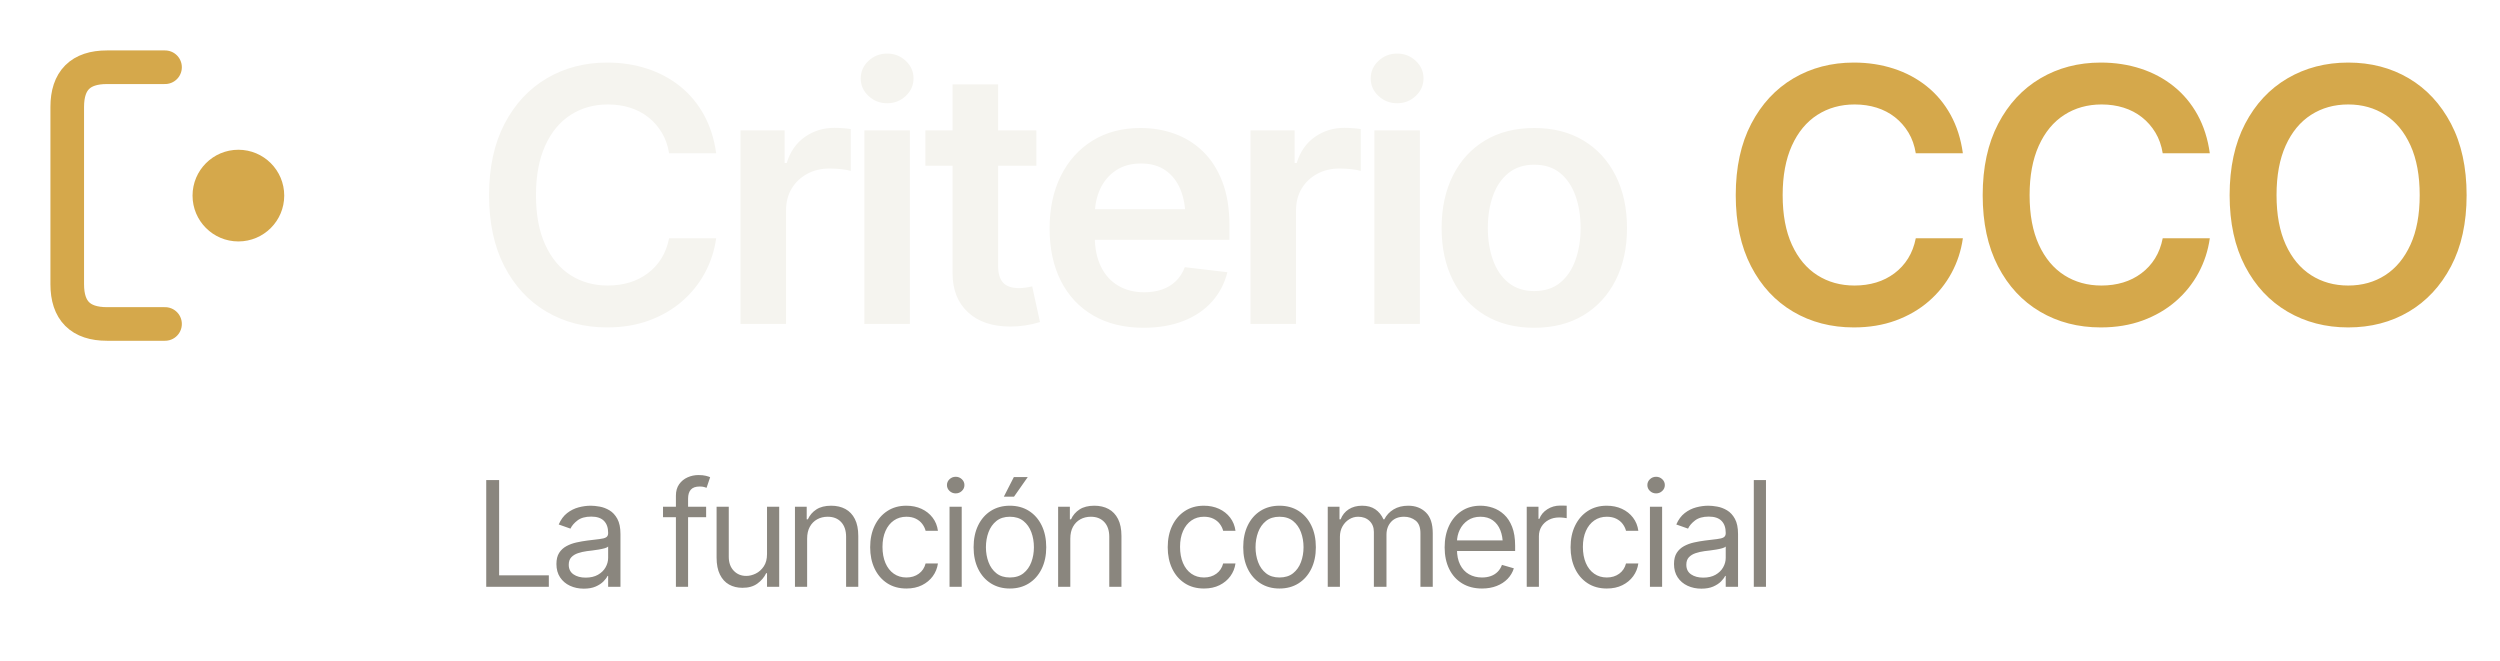
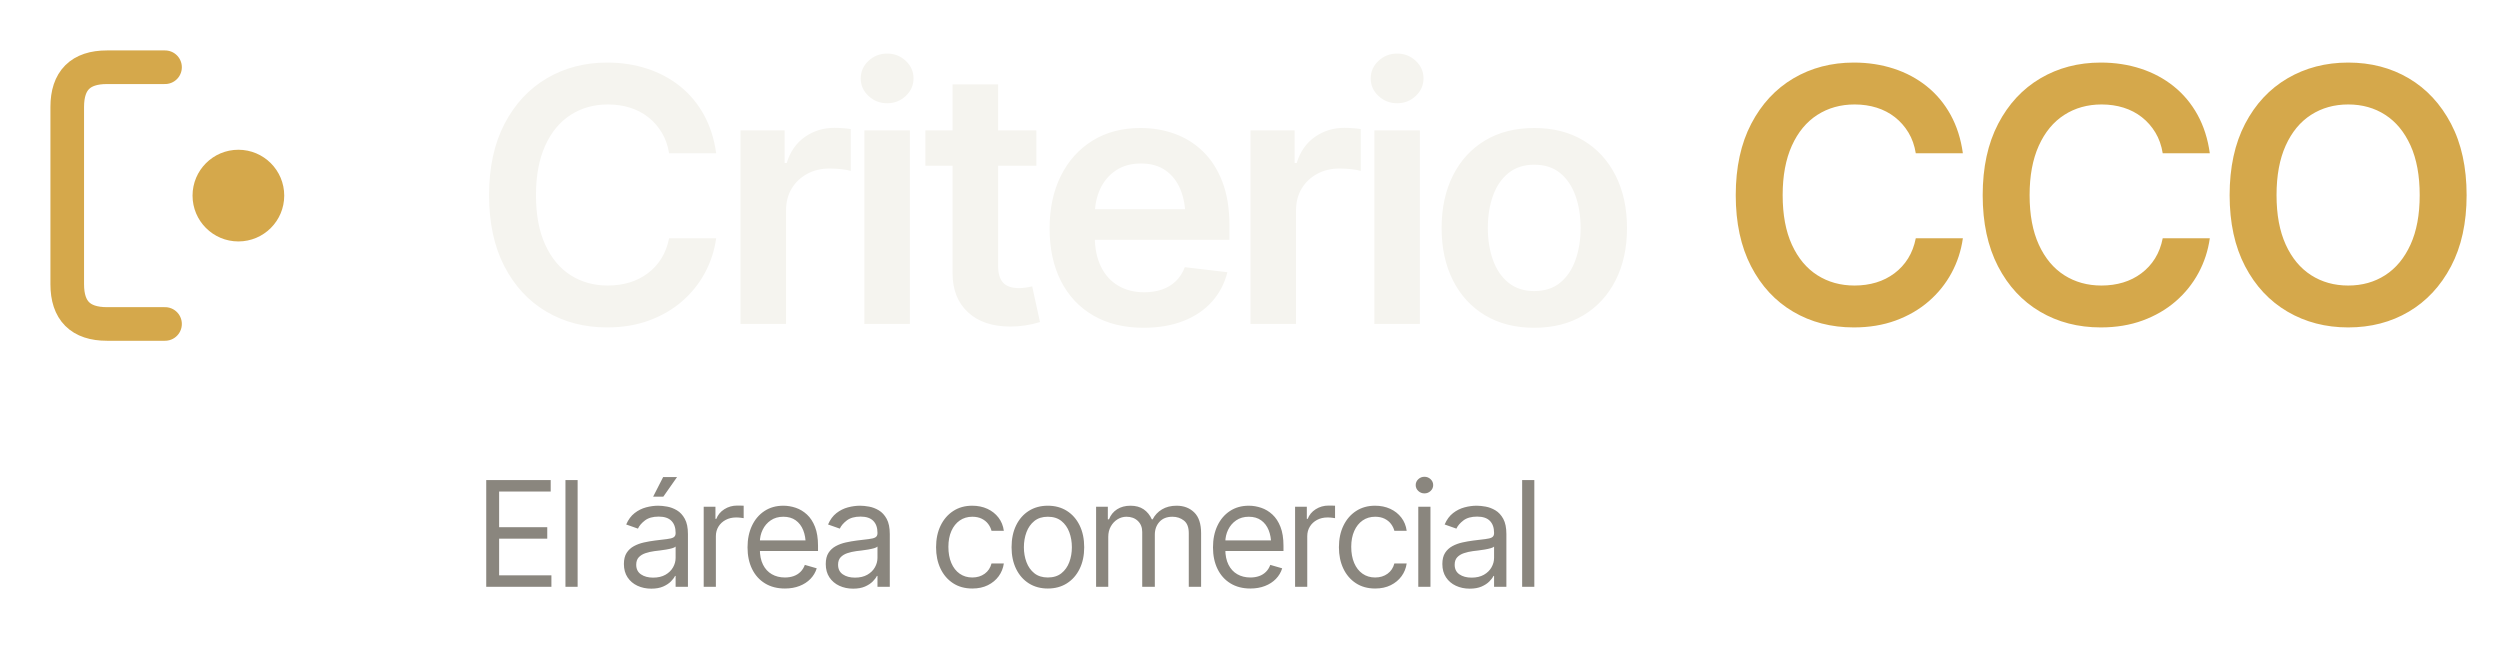
- <svg xmlns="http://www.w3.org/2000/svg" viewBox="0 0 409 108" width="409" height="108" role="img" aria-label="Criterio CCO · La función comercial">
+ <svg xmlns="http://www.w3.org/2000/svg" viewBox="0 0 409 108" width="409" height="108" role="img" aria-label="Criterio CCO · El área comercial">
  <path d="M27 11H17.5Q11 11 11 17.5V46.5Q11 53 17.5 53H27" fill="none" stroke="#d5a84b" stroke-width="5.5" stroke-linecap="round" stroke-linejoin="round" />
  <circle cx="39" cy="32" r="7.5" fill="#d5a84b" />
  <path d="M99.325 53.566Q93.774 53.566 89.399 50.989Q85.023 48.412 82.517 43.569Q80.011 38.727 80.011 31.93Q80.011 25.104 82.545 20.248Q85.08 15.391 89.456 12.813Q93.831 10.236 99.325 10.236Q102.809 10.236 105.853 11.228Q108.897 12.219 111.276 14.13Q113.655 16.042 115.17 18.803Q116.686 21.564 117.167 25.076H109.464Q109.152 23.15 108.26 21.678Q107.368 20.205 106.051 19.171Q104.734 18.138 103.063 17.614Q101.393 17.09 99.467 17.09Q96.012 17.09 93.35 18.803Q90.688 20.517 89.187 23.844Q87.686 27.172 87.686 31.93Q87.686 36.744 89.201 40.043Q90.716 43.343 93.364 45.028Q96.012 46.713 99.438 46.713Q101.336 46.713 102.979 46.217Q104.621 45.722 105.966 44.716Q107.312 43.711 108.204 42.281Q109.096 40.851 109.464 38.981H117.167Q116.742 42.012 115.312 44.66Q113.882 47.308 111.574 49.304Q109.266 51.301 106.179 52.434Q103.092 53.566 99.325 53.566Z M121.147 53.0V21.338H128.368V26.662H128.708Q129.558 23.887 131.682 22.4Q133.806 20.913 136.524 20.913Q137.119 20.913 137.898 20.97Q138.677 21.026 139.187 21.111V27.965Q138.705 27.795 137.686 27.682Q136.666 27.568 135.732 27.568Q133.664 27.568 132.05 28.446Q130.436 29.324 129.515 30.854Q128.595 32.383 128.595 34.422V53.0Z M141.41 53.0V21.338H148.859V53.0ZM145.149 16.892Q143.364 16.892 142.09 15.702Q140.816 14.513 140.816 12.842Q140.816 11.143 142.09 9.953Q143.364 8.764 145.149 8.764Q146.904 8.764 148.179 9.953Q149.453 11.143 149.453 12.813Q149.453 14.513 148.179 15.702Q146.904 16.892 145.149 16.892Z M169.547 21.338V27.115H151.394V21.338ZM155.84 13.805H163.288V43.484Q163.288 45.354 164.11 46.246Q164.931 47.138 166.715 47.138Q167.197 47.138 167.791 47.053Q168.386 46.968 168.867 46.854L170.142 52.688Q168.952 53.057 167.735 53.241Q166.517 53.425 165.299 53.425Q160.881 53.425 158.361 51.088Q155.84 48.752 155.84 44.702Z M187.092 53.623Q182.334 53.623 178.879 51.626Q175.424 49.63 173.569 45.977Q171.714 42.323 171.714 37.367Q171.714 32.468 173.555 28.772Q175.396 25.076 178.738 23.009Q182.079 20.941 186.611 20.941Q189.528 20.941 192.147 21.876Q194.767 22.811 196.792 24.765Q198.817 26.719 199.978 29.735Q201.139 32.751 201.139 36.914V39.236H175.198V34.224H197.429L193.946 35.696Q193.946 33.006 193.124 31.009Q192.303 29.013 190.689 27.88Q189.075 26.747 186.667 26.747Q184.26 26.747 182.561 27.88Q180.862 29.013 179.984 30.924Q179.106 32.836 179.106 35.187V38.67Q179.106 41.559 180.111 43.612Q181.117 45.665 182.943 46.741Q184.77 47.817 187.205 47.817Q188.791 47.817 190.108 47.364Q191.425 46.911 192.374 45.991Q193.323 45.07 193.832 43.711L200.799 44.532Q200.119 47.279 198.293 49.333Q196.466 51.386 193.62 52.504Q190.774 53.623 187.092 53.623Z M204.58 53.0V21.338H211.802V26.662H212.142Q212.992 23.887 215.116 22.4Q217.24 20.913 219.958 20.913Q220.553 20.913 221.332 20.97Q222.111 21.026 222.621 21.111V27.965Q222.139 27.795 221.12 27.682Q220.1 27.568 219.165 27.568Q217.098 27.568 215.484 28.446Q213.87 29.324 212.949 30.854Q212.029 32.383 212.029 34.422V53.0Z M224.844 53.0V21.338H232.292V53.0ZM228.583 16.892Q226.798 16.892 225.524 15.702Q224.249 14.513 224.249 12.842Q224.249 11.143 225.524 9.953Q226.798 8.764 228.583 8.764Q230.338 8.764 231.613 9.953Q232.887 11.143 232.887 12.813Q232.887 14.513 231.613 15.702Q230.338 16.892 228.583 16.892Z M250.999 53.623Q246.354 53.623 242.956 51.584Q239.557 49.545 237.702 45.863Q235.847 42.182 235.847 37.311Q235.847 32.411 237.702 28.715Q239.557 25.02 242.956 22.98Q246.354 20.941 250.999 20.941Q255.643 20.941 259.042 22.98Q262.44 25.02 264.309 28.715Q266.178 32.411 266.178 37.311Q266.178 42.182 264.309 45.863Q262.44 49.545 259.042 51.584Q255.643 53.623 250.999 53.623ZM250.999 47.619Q253.576 47.619 255.247 46.246Q256.918 44.872 257.753 42.521Q258.588 40.171 258.588 37.311Q258.588 34.394 257.753 32.043Q256.918 29.692 255.247 28.319Q253.576 26.945 250.999 26.945Q248.478 26.945 246.779 28.319Q245.08 29.692 244.244 32.043Q243.409 34.394 243.409 37.311Q243.409 40.171 244.244 42.521Q245.08 44.872 246.779 46.246Q248.478 47.619 250.999 47.619Z" fill="#f5f4ef" />
  <path d="M303.283 53.566Q297.732 53.566 293.357 50.989Q288.981 48.412 286.475 43.569Q283.968 38.727 283.968 31.93Q283.968 25.104 286.503 20.248Q289.038 15.391 293.413 12.813Q297.789 10.236 303.283 10.236Q306.766 10.236 309.811 11.228Q312.855 12.219 315.234 14.13Q317.613 16.042 319.128 18.803Q320.643 21.564 321.125 25.076H313.422Q313.11 23.15 312.218 21.678Q311.326 20.205 310.009 19.171Q308.692 18.138 307.021 17.614Q305.35 17.09 303.424 17.09Q299.969 17.09 297.307 18.803Q294.645 20.517 293.144 23.844Q291.643 27.172 291.643 31.93Q291.643 36.744 293.158 40.043Q294.673 43.343 297.321 45.028Q299.969 46.713 303.396 46.713Q305.294 46.713 306.936 46.217Q308.579 45.722 309.924 44.716Q311.269 43.711 312.161 42.281Q313.053 40.851 313.422 38.981H321.125Q320.7 42.012 319.27 44.66Q317.839 47.308 315.531 49.304Q313.223 51.301 310.136 52.434Q307.049 53.566 303.283 53.566Z M343.682 53.566Q338.132 53.566 333.756 50.989Q329.381 48.412 326.874 43.569Q324.368 38.727 324.368 31.93Q324.368 25.104 326.903 20.248Q329.437 15.391 333.813 12.813Q338.188 10.236 343.682 10.236Q347.166 10.236 350.21 11.228Q353.255 12.219 355.634 14.13Q358.012 16.042 359.528 18.803Q361.043 21.564 361.524 25.076H353.821Q353.509 23.15 352.617 21.678Q351.725 20.205 350.408 19.171Q349.092 18.138 347.421 17.614Q345.75 17.09 343.824 17.09Q340.369 17.09 337.707 18.803Q335.045 20.517 333.544 23.844Q332.043 27.172 332.043 31.93Q332.043 36.744 333.558 40.043Q335.073 43.343 337.721 45.028Q340.369 46.713 343.796 46.713Q345.693 46.713 347.336 46.217Q348.978 45.722 350.323 44.716Q351.669 43.711 352.561 42.281Q353.453 40.851 353.821 38.981H361.524Q361.099 42.012 359.669 44.66Q358.239 47.308 355.931 49.304Q353.623 51.301 350.536 52.434Q347.449 53.566 343.682 53.566Z M384.167 53.566Q378.644 53.566 374.241 50.989Q369.837 48.412 367.302 43.569Q364.767 38.727 364.767 31.93Q364.767 25.104 367.302 20.248Q369.837 15.391 374.241 12.813Q378.644 10.236 384.167 10.236Q389.718 10.236 394.079 12.813Q398.44 15.391 400.989 20.248Q403.538 25.104 403.538 31.93Q403.538 38.727 400.989 43.569Q398.44 48.412 394.079 50.989Q389.718 53.566 384.167 53.566ZM384.167 46.713Q387.594 46.713 390.227 45.014Q392.861 43.314 394.362 40.015Q395.863 36.716 395.863 31.93Q395.863 27.115 394.362 23.802Q392.861 20.488 390.227 18.789Q387.594 17.09 384.167 17.09Q380.74 17.09 378.092 18.789Q375.444 20.488 373.943 23.802Q372.442 27.115 372.442 31.93Q372.442 36.716 373.943 40.015Q375.444 43.314 378.092 45.014Q380.74 46.713 384.167 46.713Z" fill="#d5a84b" />
-   <path d="M79.547 96.0V78.539H81.656V94.125H89.789V96.0Z M95.508 96.305Q94.266 96.305 93.246 95.83Q92.227 95.355 91.629 94.453Q91.031 93.551 91.031 92.273Q91.031 91.148 91.477 90.451Q91.922 89.754 92.666 89.35Q93.41 88.945 94.307 88.746Q95.203 88.547 96.117 88.43Q97.312 88.277 98.057 88.195Q98.801 88.113 99.146 87.914Q99.492 87.715 99.492 87.234V87.164Q99.492 85.91 98.807 85.213Q98.121 84.516 96.727 84.516Q95.297 84.516 94.477 85.143Q93.656 85.77 93.328 86.484L91.406 85.805Q91.922 84.609 92.783 83.941Q93.645 83.273 94.658 83.004Q95.672 82.734 96.656 82.734Q97.289 82.734 98.109 82.881Q98.93 83.027 99.709 83.49Q100.488 83.953 100.998 84.885Q101.508 85.816 101.508 87.375V96.0H99.492V94.219H99.398Q99.199 94.641 98.719 95.127Q98.238 95.613 97.447 95.959Q96.656 96.305 95.508 96.305ZM95.812 94.5Q97.008 94.5 97.828 94.031Q98.648 93.562 99.07 92.818Q99.492 92.074 99.492 91.266V89.414Q99.363 89.566 98.936 89.689Q98.508 89.812 97.951 89.906Q97.395 90.0 96.867 90.064Q96.34 90.129 96.023 90.164Q95.238 90.27 94.559 90.498Q93.879 90.727 93.463 91.172Q93.047 91.617 93.047 92.391Q93.047 93.434 93.826 93.967Q94.605 94.5 95.812 94.5Z M115.523 82.898V84.609H108.469V82.898ZM110.578 96.0V81.094Q110.578 79.969 111.111 79.219Q111.645 78.469 112.488 78.094Q113.332 77.719 114.258 77.719Q115.008 77.719 115.482 77.842Q115.957 77.965 116.18 78.07L115.594 79.805Q115.441 79.746 115.178 79.67Q114.914 79.594 114.469 79.594Q113.473 79.594 113.021 80.104Q112.57 80.613 112.57 81.586V96.0Z M125.484 90.656V82.898H127.477V96.0H125.484V93.773H125.344Q124.875 94.77 123.908 95.473Q122.941 96.176 121.453 96.164Q120.223 96.164 119.273 95.631Q118.324 95.098 117.779 93.996Q117.234 92.895 117.234 91.219V82.898H119.227V91.102Q119.227 92.52 120.041 93.375Q120.855 94.23 122.109 94.219Q122.859 94.219 123.639 93.838Q124.418 93.457 124.951 92.666Q125.484 91.875 125.484 90.656Z M132.047 88.125V96.0H130.055V82.898H131.977V84.961H132.164Q132.621 83.953 133.559 83.344Q134.496 82.734 135.984 82.734Q137.309 82.734 138.305 83.273Q139.301 83.812 139.857 84.908Q140.414 86.004 140.414 87.68V96.0H138.422V87.82Q138.422 86.285 137.613 85.412Q136.805 84.539 135.41 84.539Q134.449 84.539 133.688 84.961Q132.926 85.383 132.486 86.18Q132.047 86.977 132.047 88.125Z M148.289 96.281Q146.461 96.281 145.131 95.408Q143.801 94.535 143.08 93.012Q142.359 91.488 142.359 89.531Q142.359 87.527 143.098 85.998Q143.836 84.469 145.166 83.602Q146.496 82.734 148.266 82.734Q149.648 82.734 150.756 83.244Q151.863 83.754 152.572 84.68Q153.281 85.605 153.445 86.836H151.43Q151.277 86.238 150.879 85.711Q150.48 85.184 149.83 84.861Q149.18 84.539 148.289 84.539Q147.117 84.539 146.238 85.148Q145.359 85.758 144.867 86.865Q144.375 87.973 144.375 89.461Q144.375 90.973 144.855 92.104Q145.336 93.234 146.221 93.855Q147.105 94.477 148.289 94.477Q149.473 94.477 150.316 93.861Q151.16 93.246 151.43 92.18H153.445Q153.281 93.34 152.607 94.266Q151.934 95.191 150.838 95.736Q149.742 96.281 148.289 96.281Z M155.344 96.0V82.898H157.336V96.0ZM156.352 80.719Q155.766 80.719 155.344 80.32Q154.922 79.922 154.922 79.359Q154.922 78.797 155.344 78.398Q155.766 78.0 156.352 78.0Q156.938 78.0 157.359 78.398Q157.781 78.797 157.781 79.359Q157.781 79.922 157.359 80.32Q156.938 80.719 156.352 80.719Z M165.211 96.281Q163.441 96.281 162.105 95.438Q160.77 94.594 160.025 93.07Q159.281 91.547 159.281 89.531Q159.281 87.48 160.025 85.951Q160.77 84.422 162.105 83.578Q163.441 82.734 165.211 82.734Q166.992 82.734 168.328 83.578Q169.664 84.422 170.414 85.951Q171.164 87.48 171.164 89.531Q171.164 91.547 170.414 93.07Q169.664 94.594 168.328 95.438Q166.992 96.281 165.211 96.281ZM165.211 94.477Q166.57 94.477 167.438 93.785Q168.305 93.094 168.727 91.963Q169.148 90.832 169.148 89.531Q169.148 88.207 168.727 87.07Q168.305 85.934 167.438 85.236Q166.57 84.539 165.211 84.539Q163.875 84.539 163.008 85.236Q162.141 85.934 161.719 87.07Q161.297 88.207 161.297 89.531Q161.297 90.832 161.719 91.963Q162.141 93.094 163.008 93.785Q163.875 94.477 165.211 94.477ZM164.227 81.258 165.867 78.047H168.141L165.891 81.258Z M175.102 88.125V96.0H173.109V82.898H175.031V84.961H175.219Q175.676 83.953 176.613 83.344Q177.551 82.734 179.039 82.734Q180.363 82.734 181.359 83.273Q182.355 83.812 182.912 84.908Q183.469 86.004 183.469 87.68V96.0H181.477V87.82Q181.477 86.285 180.668 85.412Q179.859 84.539 178.465 84.539Q177.504 84.539 176.742 84.961Q175.98 85.383 175.541 86.18Q175.102 86.977 175.102 88.125Z M196.969 96.281Q195.141 96.281 193.811 95.408Q192.48 94.535 191.76 93.012Q191.039 91.488 191.039 89.531Q191.039 87.527 191.777 85.998Q192.516 84.469 193.846 83.602Q195.176 82.734 196.945 82.734Q198.328 82.734 199.436 83.244Q200.543 83.754 201.252 84.68Q201.961 85.605 202.125 86.836H200.109Q199.957 86.238 199.559 85.711Q199.16 85.184 198.51 84.861Q197.859 84.539 196.969 84.539Q195.797 84.539 194.918 85.148Q194.039 85.758 193.547 86.865Q193.055 87.973 193.055 89.461Q193.055 90.973 193.535 92.104Q194.016 93.234 194.9 93.855Q195.785 94.477 196.969 94.477Q198.152 94.477 198.996 93.861Q199.84 93.246 200.109 92.18H202.125Q201.961 93.34 201.287 94.266Q200.613 95.191 199.518 95.736Q198.422 96.281 196.969 96.281Z M209.32 96.281Q207.551 96.281 206.215 95.438Q204.879 94.594 204.135 93.07Q203.391 91.547 203.391 89.531Q203.391 87.48 204.135 85.951Q204.879 84.422 206.215 83.578Q207.551 82.734 209.32 82.734Q211.102 82.734 212.438 83.578Q213.773 84.422 214.523 85.951Q215.273 87.48 215.273 89.531Q215.273 91.547 214.523 93.07Q213.773 94.594 212.438 95.438Q211.102 96.281 209.32 96.281ZM209.32 94.477Q210.68 94.477 211.547 93.785Q212.414 93.094 212.836 91.963Q213.258 90.832 213.258 89.531Q213.258 88.207 212.836 87.07Q212.414 85.934 211.547 85.236Q210.68 84.539 209.32 84.539Q207.984 84.539 207.117 85.236Q206.25 85.934 205.828 87.07Q205.406 88.207 205.406 89.531Q205.406 90.832 205.828 91.963Q206.25 93.094 207.117 93.785Q207.984 94.477 209.32 94.477Z M217.219 96.0V82.898H219.141V84.961H219.328Q219.738 83.906 220.652 83.32Q221.566 82.734 222.844 82.734Q224.133 82.734 224.994 83.32Q225.855 83.906 226.336 84.961H226.477Q226.992 83.941 227.994 83.338Q228.996 82.734 230.391 82.734Q232.148 82.734 233.273 83.83Q234.398 84.926 234.398 87.234V96.0H232.383V87.234Q232.383 85.781 231.586 85.16Q230.789 84.539 229.711 84.539Q228.34 84.539 227.584 85.377Q226.828 86.215 226.828 87.469V96.0H224.766V87.023Q224.766 85.91 224.051 85.225Q223.336 84.539 222.188 84.539Q221.402 84.539 220.723 84.961Q220.043 85.383 219.627 86.121Q219.211 86.859 219.211 87.82V96.0Z M242.461 96.281Q240.574 96.281 239.197 95.438Q237.82 94.594 237.082 93.076Q236.344 91.559 236.344 89.555Q236.344 87.539 237.07 86.004Q237.797 84.469 239.115 83.602Q240.434 82.734 242.203 82.734Q243.223 82.734 244.23 83.074Q245.238 83.414 246.064 84.176Q246.891 84.938 247.383 86.191Q247.875 87.445 247.875 89.273V90.141H237.773V88.406H246.785L245.859 89.062Q245.859 87.75 245.449 86.73Q245.039 85.711 244.225 85.125Q243.41 84.539 242.203 84.539Q240.996 84.539 240.135 85.131Q239.273 85.723 238.816 86.672Q238.359 87.621 238.359 88.711V89.859Q238.359 91.348 238.875 92.379Q239.391 93.41 240.316 93.943Q241.242 94.477 242.461 94.477Q243.246 94.477 243.891 94.248Q244.535 94.02 245.004 93.557Q245.473 93.094 245.719 92.414L247.664 92.977Q247.359 93.961 246.639 94.705Q245.918 95.449 244.852 95.865Q243.785 96.281 242.461 96.281Z M249.773 96.0V82.898H251.695V84.891H251.836Q252.199 83.918 253.143 83.314Q254.086 82.711 255.258 82.711Q255.48 82.711 255.809 82.717Q256.137 82.723 256.312 82.734V84.773Q256.207 84.75 255.844 84.703Q255.48 84.656 255.07 84.656Q254.121 84.656 253.371 85.055Q252.621 85.453 252.193 86.145Q251.766 86.836 251.766 87.727V96.0Z M262.875 96.281Q261.047 96.281 259.717 95.408Q258.387 94.535 257.666 93.012Q256.945 91.488 256.945 89.531Q256.945 87.527 257.684 85.998Q258.422 84.469 259.752 83.602Q261.082 82.734 262.852 82.734Q264.234 82.734 265.342 83.244Q266.449 83.754 267.158 84.68Q267.867 85.605 268.031 86.836H266.016Q265.863 86.238 265.465 85.711Q265.066 85.184 264.416 84.861Q263.766 84.539 262.875 84.539Q261.703 84.539 260.824 85.148Q259.945 85.758 259.453 86.865Q258.961 87.973 258.961 89.461Q258.961 90.973 259.441 92.104Q259.922 93.234 260.807 93.855Q261.691 94.477 262.875 94.477Q264.059 94.477 264.902 93.861Q265.746 93.246 266.016 92.18H268.031Q267.867 93.34 267.193 94.266Q266.52 95.191 265.424 95.736Q264.328 96.281 262.875 96.281Z M269.93 96.0V82.898H271.922V96.0ZM270.938 80.719Q270.352 80.719 269.93 80.32Q269.508 79.922 269.508 79.359Q269.508 78.797 269.93 78.398Q270.352 78.0 270.938 78.0Q271.523 78.0 271.945 78.398Q272.367 78.797 272.367 79.359Q272.367 79.922 271.945 80.32Q271.523 80.719 270.938 80.719Z M278.344 96.305Q277.102 96.305 276.082 95.83Q275.062 95.355 274.465 94.453Q273.867 93.551 273.867 92.273Q273.867 91.148 274.312 90.451Q274.758 89.754 275.502 89.35Q276.246 88.945 277.143 88.746Q278.039 88.547 278.953 88.43Q280.148 88.277 280.893 88.195Q281.637 88.113 281.982 87.914Q282.328 87.715 282.328 87.234V87.164Q282.328 85.91 281.643 85.213Q280.957 84.516 279.562 84.516Q278.133 84.516 277.312 85.143Q276.492 85.77 276.164 86.484L274.242 85.805Q274.758 84.609 275.619 83.941Q276.48 83.273 277.494 83.004Q278.508 82.734 279.492 82.734Q280.125 82.734 280.945 82.881Q281.766 83.027 282.545 83.49Q283.324 83.953 283.834 84.885Q284.344 85.816 284.344 87.375V96.0H282.328V94.219H282.234Q282.035 94.641 281.555 95.127Q281.074 95.613 280.283 95.959Q279.492 96.305 278.344 96.305ZM278.648 94.5Q279.844 94.5 280.664 94.031Q281.484 93.562 281.906 92.818Q282.328 92.074 282.328 91.266V89.414Q282.199 89.566 281.771 89.689Q281.344 89.812 280.787 89.906Q280.23 90.0 279.703 90.064Q279.176 90.129 278.859 90.164Q278.074 90.27 277.395 90.498Q276.715 90.727 276.299 91.172Q275.883 91.617 275.883 92.391Q275.883 93.434 276.662 93.967Q277.441 94.5 278.648 94.5Z M288.914 78.539V96.0H286.922V78.539Z" fill="#8a867e" />
+   <path d="M79.547 96.0V78.539H90.094V80.414H81.656V86.25H89.531V88.125H81.656V94.125H90.211V96.0Z M94.5 78.539V96.0H92.508V78.539Z M106.547 96.305Q105.305 96.305 104.285 95.83Q103.266 95.355 102.668 94.453Q102.07 93.551 102.07 92.273Q102.07 91.148 102.516 90.451Q102.961 89.754 103.705 89.35Q104.449 88.945 105.346 88.746Q106.242 88.547 107.156 88.43Q108.352 88.277 109.096 88.195Q109.84 88.113 110.186 87.914Q110.531 87.715 110.531 87.234V87.164Q110.531 85.91 109.846 85.213Q109.16 84.516 107.766 84.516Q106.336 84.516 105.516 85.143Q104.695 85.77 104.367 86.484L102.445 85.805Q102.961 84.609 103.822 83.941Q104.684 83.273 105.697 83.004Q106.711 82.734 107.695 82.734Q108.328 82.734 109.148 82.881Q109.969 83.027 110.748 83.49Q111.527 83.953 112.037 84.885Q112.547 85.816 112.547 87.375V96.0H110.531V94.219H110.438Q110.238 94.641 109.758 95.127Q109.277 95.613 108.486 95.959Q107.695 96.305 106.547 96.305ZM106.852 94.5Q108.047 94.5 108.867 94.031Q109.688 93.562 110.109 92.818Q110.531 92.074 110.531 91.266V89.414Q110.402 89.566 109.975 89.689Q109.547 89.812 108.99 89.906Q108.434 90.0 107.906 90.064Q107.379 90.129 107.062 90.164Q106.277 90.27 105.598 90.498Q104.918 90.727 104.502 91.172Q104.086 91.617 104.086 92.391Q104.086 93.434 104.865 93.967Q105.645 94.5 106.852 94.5ZM106.852 81.258 108.492 78.047H110.766L108.516 81.258Z M115.125 96.0V82.898H117.047V84.891H117.188Q117.551 83.918 118.494 83.314Q119.438 82.711 120.609 82.711Q120.832 82.711 121.16 82.717Q121.488 82.723 121.664 82.734V84.773Q121.559 84.75 121.195 84.703Q120.832 84.656 120.422 84.656Q119.473 84.656 118.723 85.055Q117.973 85.453 117.545 86.145Q117.117 86.836 117.117 87.727V96.0Z M128.414 96.281Q126.527 96.281 125.15 95.438Q123.773 94.594 123.035 93.076Q122.297 91.559 122.297 89.555Q122.297 87.539 123.023 86.004Q123.75 84.469 125.068 83.602Q126.387 82.734 128.156 82.734Q129.176 82.734 130.184 83.074Q131.191 83.414 132.018 84.176Q132.844 84.938 133.336 86.191Q133.828 87.445 133.828 89.273V90.141H123.727V88.406H132.738L131.812 89.062Q131.812 87.75 131.402 86.73Q130.992 85.711 130.178 85.125Q129.363 84.539 128.156 84.539Q126.949 84.539 126.088 85.131Q125.227 85.723 124.77 86.672Q124.312 87.621 124.312 88.711V89.859Q124.312 91.348 124.828 92.379Q125.344 93.41 126.27 93.943Q127.195 94.477 128.414 94.477Q129.199 94.477 129.844 94.248Q130.488 94.02 130.957 93.557Q131.426 93.094 131.672 92.414L133.617 92.977Q133.312 93.961 132.592 94.705Q131.871 95.449 130.805 95.865Q129.738 96.281 128.414 96.281Z M139.57 96.305Q138.328 96.305 137.309 95.83Q136.289 95.355 135.691 94.453Q135.094 93.551 135.094 92.273Q135.094 91.148 135.539 90.451Q135.984 89.754 136.729 89.35Q137.473 88.945 138.369 88.746Q139.266 88.547 140.18 88.43Q141.375 88.277 142.119 88.195Q142.863 88.113 143.209 87.914Q143.555 87.715 143.555 87.234V87.164Q143.555 85.91 142.869 85.213Q142.184 84.516 140.789 84.516Q139.359 84.516 138.539 85.143Q137.719 85.77 137.391 86.484L135.469 85.805Q135.984 84.609 136.846 83.941Q137.707 83.273 138.721 83.004Q139.734 82.734 140.719 82.734Q141.352 82.734 142.172 82.881Q142.992 83.027 143.771 83.49Q144.551 83.953 145.061 84.885Q145.57 85.816 145.57 87.375V96.0H143.555V94.219H143.461Q143.262 94.641 142.781 95.127Q142.301 95.613 141.51 95.959Q140.719 96.305 139.57 96.305ZM139.875 94.5Q141.07 94.5 141.891 94.031Q142.711 93.562 143.133 92.818Q143.555 92.074 143.555 91.266V89.414Q143.426 89.566 142.998 89.689Q142.57 89.812 142.014 89.906Q141.457 90.0 140.93 90.064Q140.402 90.129 140.086 90.164Q139.301 90.27 138.621 90.498Q137.941 90.727 137.525 91.172Q137.109 91.617 137.109 92.391Q137.109 93.434 137.889 93.967Q138.668 94.5 139.875 94.5Z M159.07 96.281Q157.242 96.281 155.912 95.408Q154.582 94.535 153.861 93.012Q153.141 91.488 153.141 89.531Q153.141 87.527 153.879 85.998Q154.617 84.469 155.947 83.602Q157.277 82.734 159.047 82.734Q160.43 82.734 161.537 83.244Q162.645 83.754 163.354 84.68Q164.062 85.605 164.227 86.836H162.211Q162.059 86.238 161.66 85.711Q161.262 85.184 160.611 84.861Q159.961 84.539 159.07 84.539Q157.898 84.539 157.02 85.148Q156.141 85.758 155.648 86.865Q155.156 87.973 155.156 89.461Q155.156 90.973 155.637 92.104Q156.117 93.234 157.002 93.855Q157.887 94.477 159.07 94.477Q160.254 94.477 161.098 93.861Q161.941 93.246 162.211 92.18H164.227Q164.062 93.34 163.389 94.266Q162.715 95.191 161.619 95.736Q160.523 96.281 159.07 96.281Z M171.422 96.281Q169.652 96.281 168.316 95.438Q166.98 94.594 166.236 93.07Q165.492 91.547 165.492 89.531Q165.492 87.48 166.236 85.951Q166.98 84.422 168.316 83.578Q169.652 82.734 171.422 82.734Q173.203 82.734 174.539 83.578Q175.875 84.422 176.625 85.951Q177.375 87.48 177.375 89.531Q177.375 91.547 176.625 93.07Q175.875 94.594 174.539 95.438Q173.203 96.281 171.422 96.281ZM171.422 94.477Q172.781 94.477 173.648 93.785Q174.516 93.094 174.938 91.963Q175.359 90.832 175.359 89.531Q175.359 88.207 174.938 87.07Q174.516 85.934 173.648 85.236Q172.781 84.539 171.422 84.539Q170.086 84.539 169.219 85.236Q168.352 85.934 167.93 87.07Q167.508 88.207 167.508 89.531Q167.508 90.832 167.93 91.963Q168.352 93.094 169.219 93.785Q170.086 94.477 171.422 94.477Z M179.32 96.0V82.898H181.242V84.961H181.43Q181.84 83.906 182.754 83.32Q183.668 82.734 184.945 82.734Q186.234 82.734 187.096 83.32Q187.957 83.906 188.438 84.961H188.578Q189.094 83.941 190.096 83.338Q191.098 82.734 192.492 82.734Q194.25 82.734 195.375 83.83Q196.5 84.926 196.5 87.234V96.0H194.484V87.234Q194.484 85.781 193.688 85.16Q192.891 84.539 191.812 84.539Q190.441 84.539 189.686 85.377Q188.93 86.215 188.93 87.469V96.0H186.867V87.023Q186.867 85.91 186.152 85.225Q185.438 84.539 184.289 84.539Q183.504 84.539 182.824 84.961Q182.145 85.383 181.729 86.121Q181.312 86.859 181.312 87.82V96.0Z M204.562 96.281Q202.676 96.281 201.299 95.438Q199.922 94.594 199.184 93.076Q198.445 91.559 198.445 89.555Q198.445 87.539 199.172 86.004Q199.898 84.469 201.217 83.602Q202.535 82.734 204.305 82.734Q205.324 82.734 206.332 83.074Q207.34 83.414 208.166 84.176Q208.992 84.938 209.484 86.191Q209.977 87.445 209.977 89.273V90.141H199.875V88.406H208.887L207.961 89.062Q207.961 87.75 207.551 86.73Q207.141 85.711 206.326 85.125Q205.512 84.539 204.305 84.539Q203.098 84.539 202.236 85.131Q201.375 85.723 200.918 86.672Q200.461 87.621 200.461 88.711V89.859Q200.461 91.348 200.977 92.379Q201.492 93.41 202.418 93.943Q203.344 94.477 204.562 94.477Q205.348 94.477 205.992 94.248Q206.637 94.02 207.105 93.557Q207.574 93.094 207.82 92.414L209.766 92.977Q209.461 93.961 208.74 94.705Q208.02 95.449 206.953 95.865Q205.887 96.281 204.562 96.281Z M211.875 96.0V82.898H213.797V84.891H213.938Q214.301 83.918 215.244 83.314Q216.188 82.711 217.359 82.711Q217.582 82.711 217.91 82.717Q218.238 82.723 218.414 82.734V84.773Q218.309 84.75 217.945 84.703Q217.582 84.656 217.172 84.656Q216.223 84.656 215.473 85.055Q214.723 85.453 214.295 86.145Q213.867 86.836 213.867 87.727V96.0Z M224.977 96.281Q223.148 96.281 221.818 95.408Q220.488 94.535 219.768 93.012Q219.047 91.488 219.047 89.531Q219.047 87.527 219.785 85.998Q220.523 84.469 221.854 83.602Q223.184 82.734 224.953 82.734Q226.336 82.734 227.443 83.244Q228.551 83.754 229.26 84.68Q229.969 85.605 230.133 86.836H228.117Q227.965 86.238 227.566 85.711Q227.168 85.184 226.518 84.861Q225.867 84.539 224.977 84.539Q223.805 84.539 222.926 85.148Q222.047 85.758 221.555 86.865Q221.062 87.973 221.062 89.461Q221.062 90.973 221.543 92.104Q222.023 93.234 222.908 93.855Q223.793 94.477 224.977 94.477Q226.16 94.477 227.004 93.861Q227.848 93.246 228.117 92.18H230.133Q229.969 93.34 229.295 94.266Q228.621 95.191 227.525 95.736Q226.43 96.281 224.977 96.281Z M232.031 96.0V82.898H234.023V96.0ZM233.039 80.719Q232.453 80.719 232.031 80.32Q231.609 79.922 231.609 79.359Q231.609 78.797 232.031 78.398Q232.453 78.0 233.039 78.0Q233.625 78.0 234.047 78.398Q234.469 78.797 234.469 79.359Q234.469 79.922 234.047 80.32Q233.625 80.719 233.039 80.719Z M240.445 96.305Q239.203 96.305 238.184 95.83Q237.164 95.355 236.566 94.453Q235.969 93.551 235.969 92.273Q235.969 91.148 236.414 90.451Q236.859 89.754 237.604 89.35Q238.348 88.945 239.244 88.746Q240.141 88.547 241.055 88.43Q242.25 88.277 242.994 88.195Q243.738 88.113 244.084 87.914Q244.43 87.715 244.43 87.234V87.164Q244.43 85.91 243.744 85.213Q243.059 84.516 241.664 84.516Q240.234 84.516 239.414 85.143Q238.594 85.77 238.266 86.484L236.344 85.805Q236.859 84.609 237.721 83.941Q238.582 83.273 239.596 83.004Q240.609 82.734 241.594 82.734Q242.227 82.734 243.047 82.881Q243.867 83.027 244.646 83.49Q245.426 83.953 245.936 84.885Q246.445 85.816 246.445 87.375V96.0H244.43V94.219H244.336Q244.137 94.641 243.656 95.127Q243.176 95.613 242.385 95.959Q241.594 96.305 240.445 96.305ZM240.75 94.5Q241.945 94.5 242.766 94.031Q243.586 93.562 244.008 92.818Q244.43 92.074 244.43 91.266V89.414Q244.301 89.566 243.873 89.689Q243.445 89.812 242.889 89.906Q242.332 90.0 241.805 90.064Q241.277 90.129 240.961 90.164Q240.176 90.27 239.496 90.498Q238.816 90.727 238.4 91.172Q237.984 91.617 237.984 92.391Q237.984 93.434 238.764 93.967Q239.543 94.5 240.75 94.5Z M251.016 78.539V96.0H249.023V78.539Z" fill="#8a867e" />
</svg>
